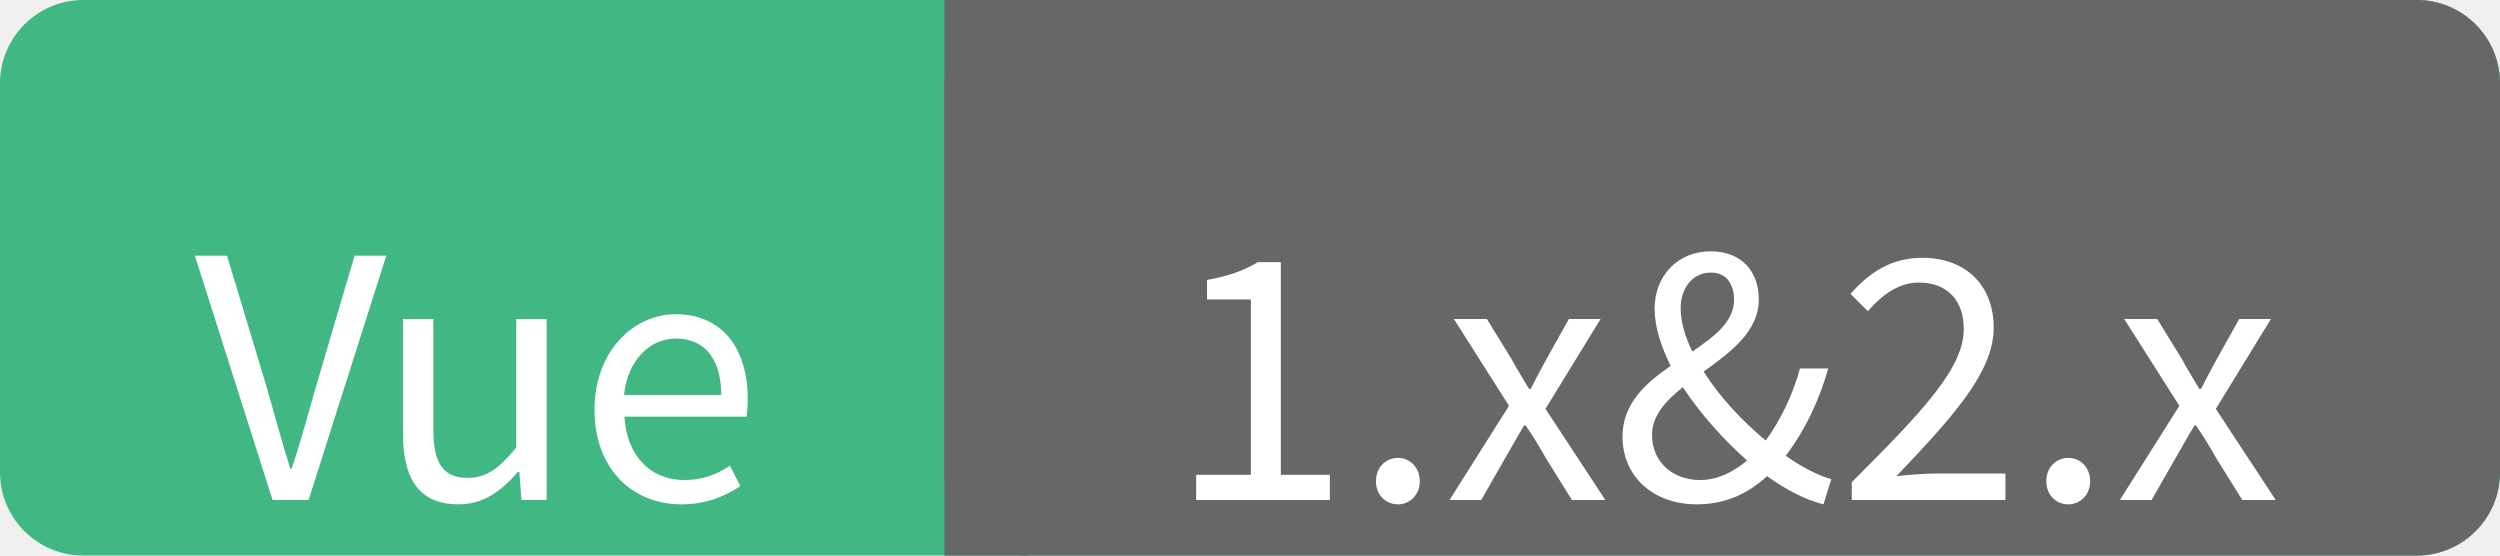
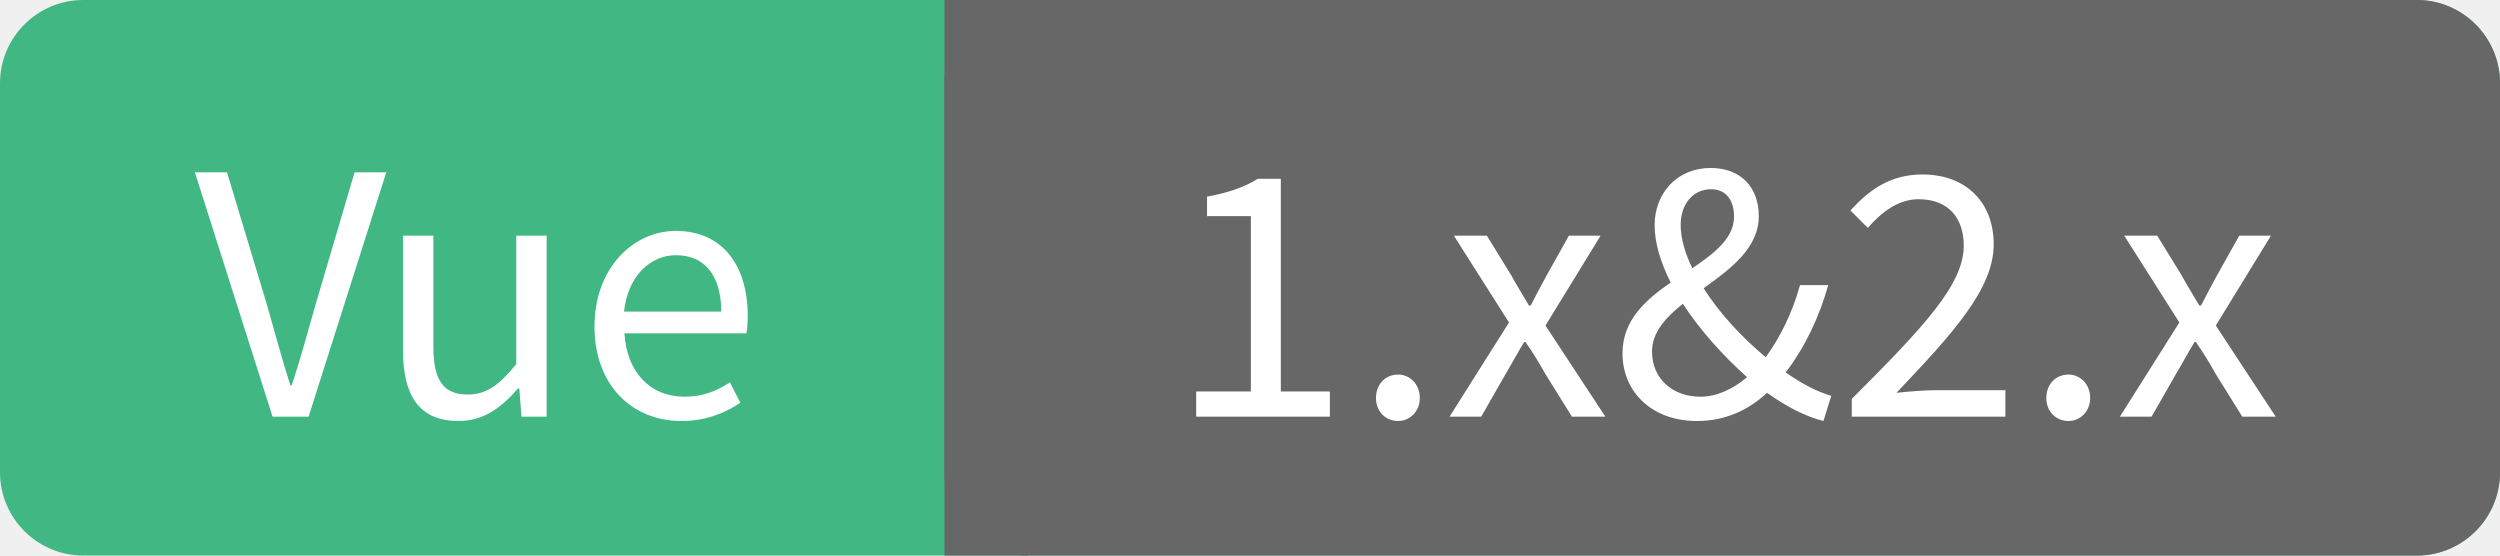
<svg xmlns="http://www.w3.org/2000/svg" width="90" height="20" viewBox="0 0 90 20">
  <g fill="none">
    <rect fill="#41B883" width="90" height="20" rx="3" />
    <rect fill="#676767" x="34" width="56" height="20" rx="3" />
    <path fill="#676767" d="M34 0h3v20h-3z" />
    <g font-size="12" font-family="NotoSansCJKsc-Regular, Noto Sans CJK SC" fill="#fff">
-       <text transform="translate(7 4)">
+       <text transform="translate(7 1)">
        <tspan x="0" y="14">Vue</tspan>
      </text>
-       <text transform="translate(7 4)">
+       <text transform="translate(7 1)">
        <tspan x="35" y="14">1.x&amp;2.x</tspan>
      </text>
    </g>
  </g>
</svg>
